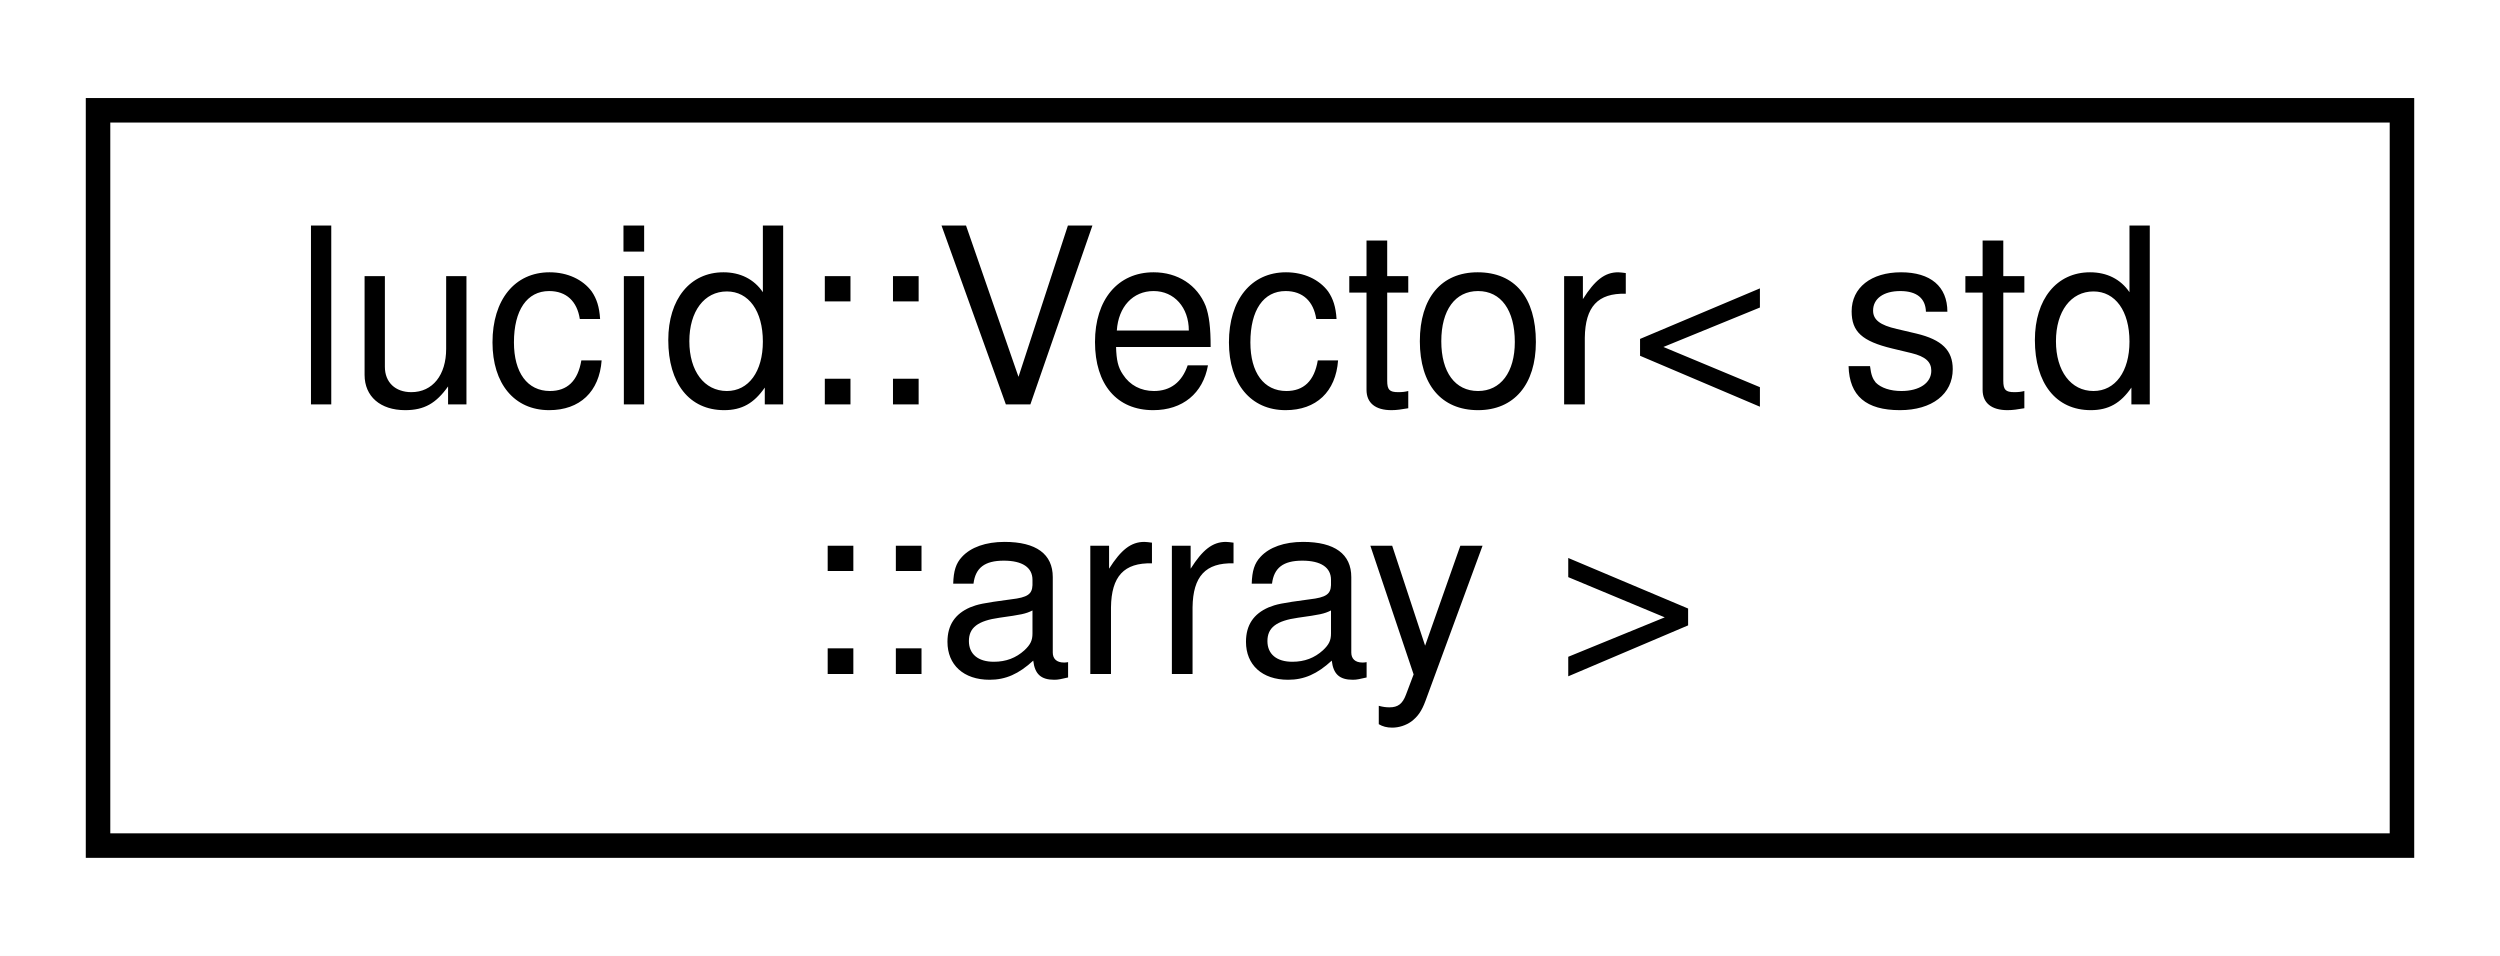
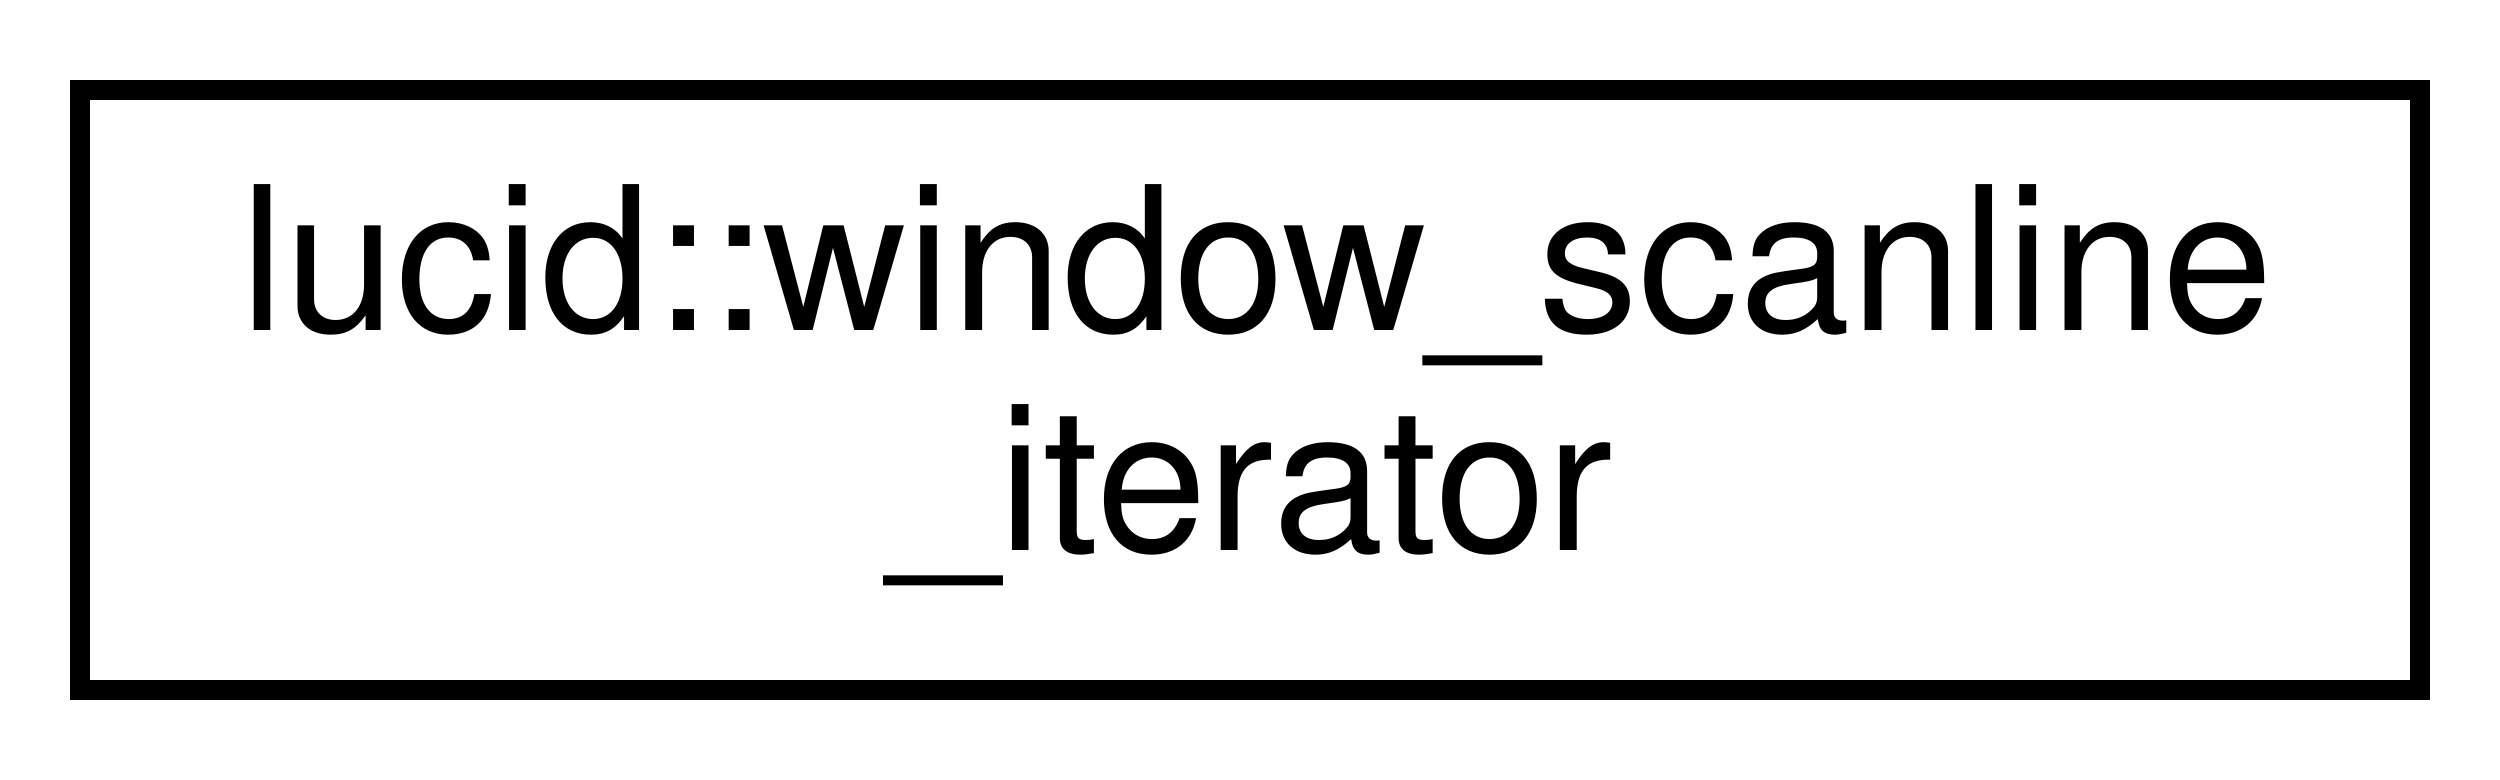
- <svg xmlns="http://www.w3.org/2000/svg" xmlns:xlink="http://www.w3.org/1999/xlink" width="102pt" height="39pt" viewBox="0.00 0.00 102.00 39.00">
+ <svg xmlns="http://www.w3.org/2000/svg" xmlns:xlink="http://www.w3.org/1999/xlink" width="125pt" height="39pt" viewBox="0.00 0.00 125.00 39.00">
  <g id="graph0" class="graph" transform="scale(1 1) rotate(0) translate(4 35)">
-     <polygon fill="white" stroke="transparent" points="-4,4 -4,-35 98,-35 98,4 -4,4" />
+     <polygon fill="white" stroke="transparent" points="-4,4 -4,-35 121,-35 121,4 -4,4" />
    <g id="node1" class="node">
      <g id="a_node1">
-         <a xlink:href="classlucid_1_1Vector.html" target="_top" xlink:title=" ">
-           <polygon fill="white" stroke="black" points="0,-0.5 0,-30.5 94,-30.5 94,-0.5 0,-0.5" />
-           <text text-anchor="start" x="8" y="-18.5" font-family="Helvetica,sans-Serif" font-size="10.00">lucid::Vector&lt; std</text>
-           <text text-anchor="middle" x="47" y="-7.5" font-family="Helvetica,sans-Serif" font-size="10.00">::array &gt;</text>
+         <a xlink:href="structlucid_1_1window__scanline__iterator.html" target="_top" xlink:title=" ">
+           <polygon fill="white" stroke="black" points="0,-0.5 0,-30.5 117,-30.5 117,-0.5 0,-0.5" />
+           <text text-anchor="start" x="8" y="-18.5" font-family="Helvetica,sans-Serif" font-size="10.00">lucid::window_scanline</text>
+           <text text-anchor="middle" x="58.5" y="-7.5" font-family="Helvetica,sans-Serif" font-size="10.00">_iterator</text>
        </a>
      </g>
    </g>
  </g>
</svg>
